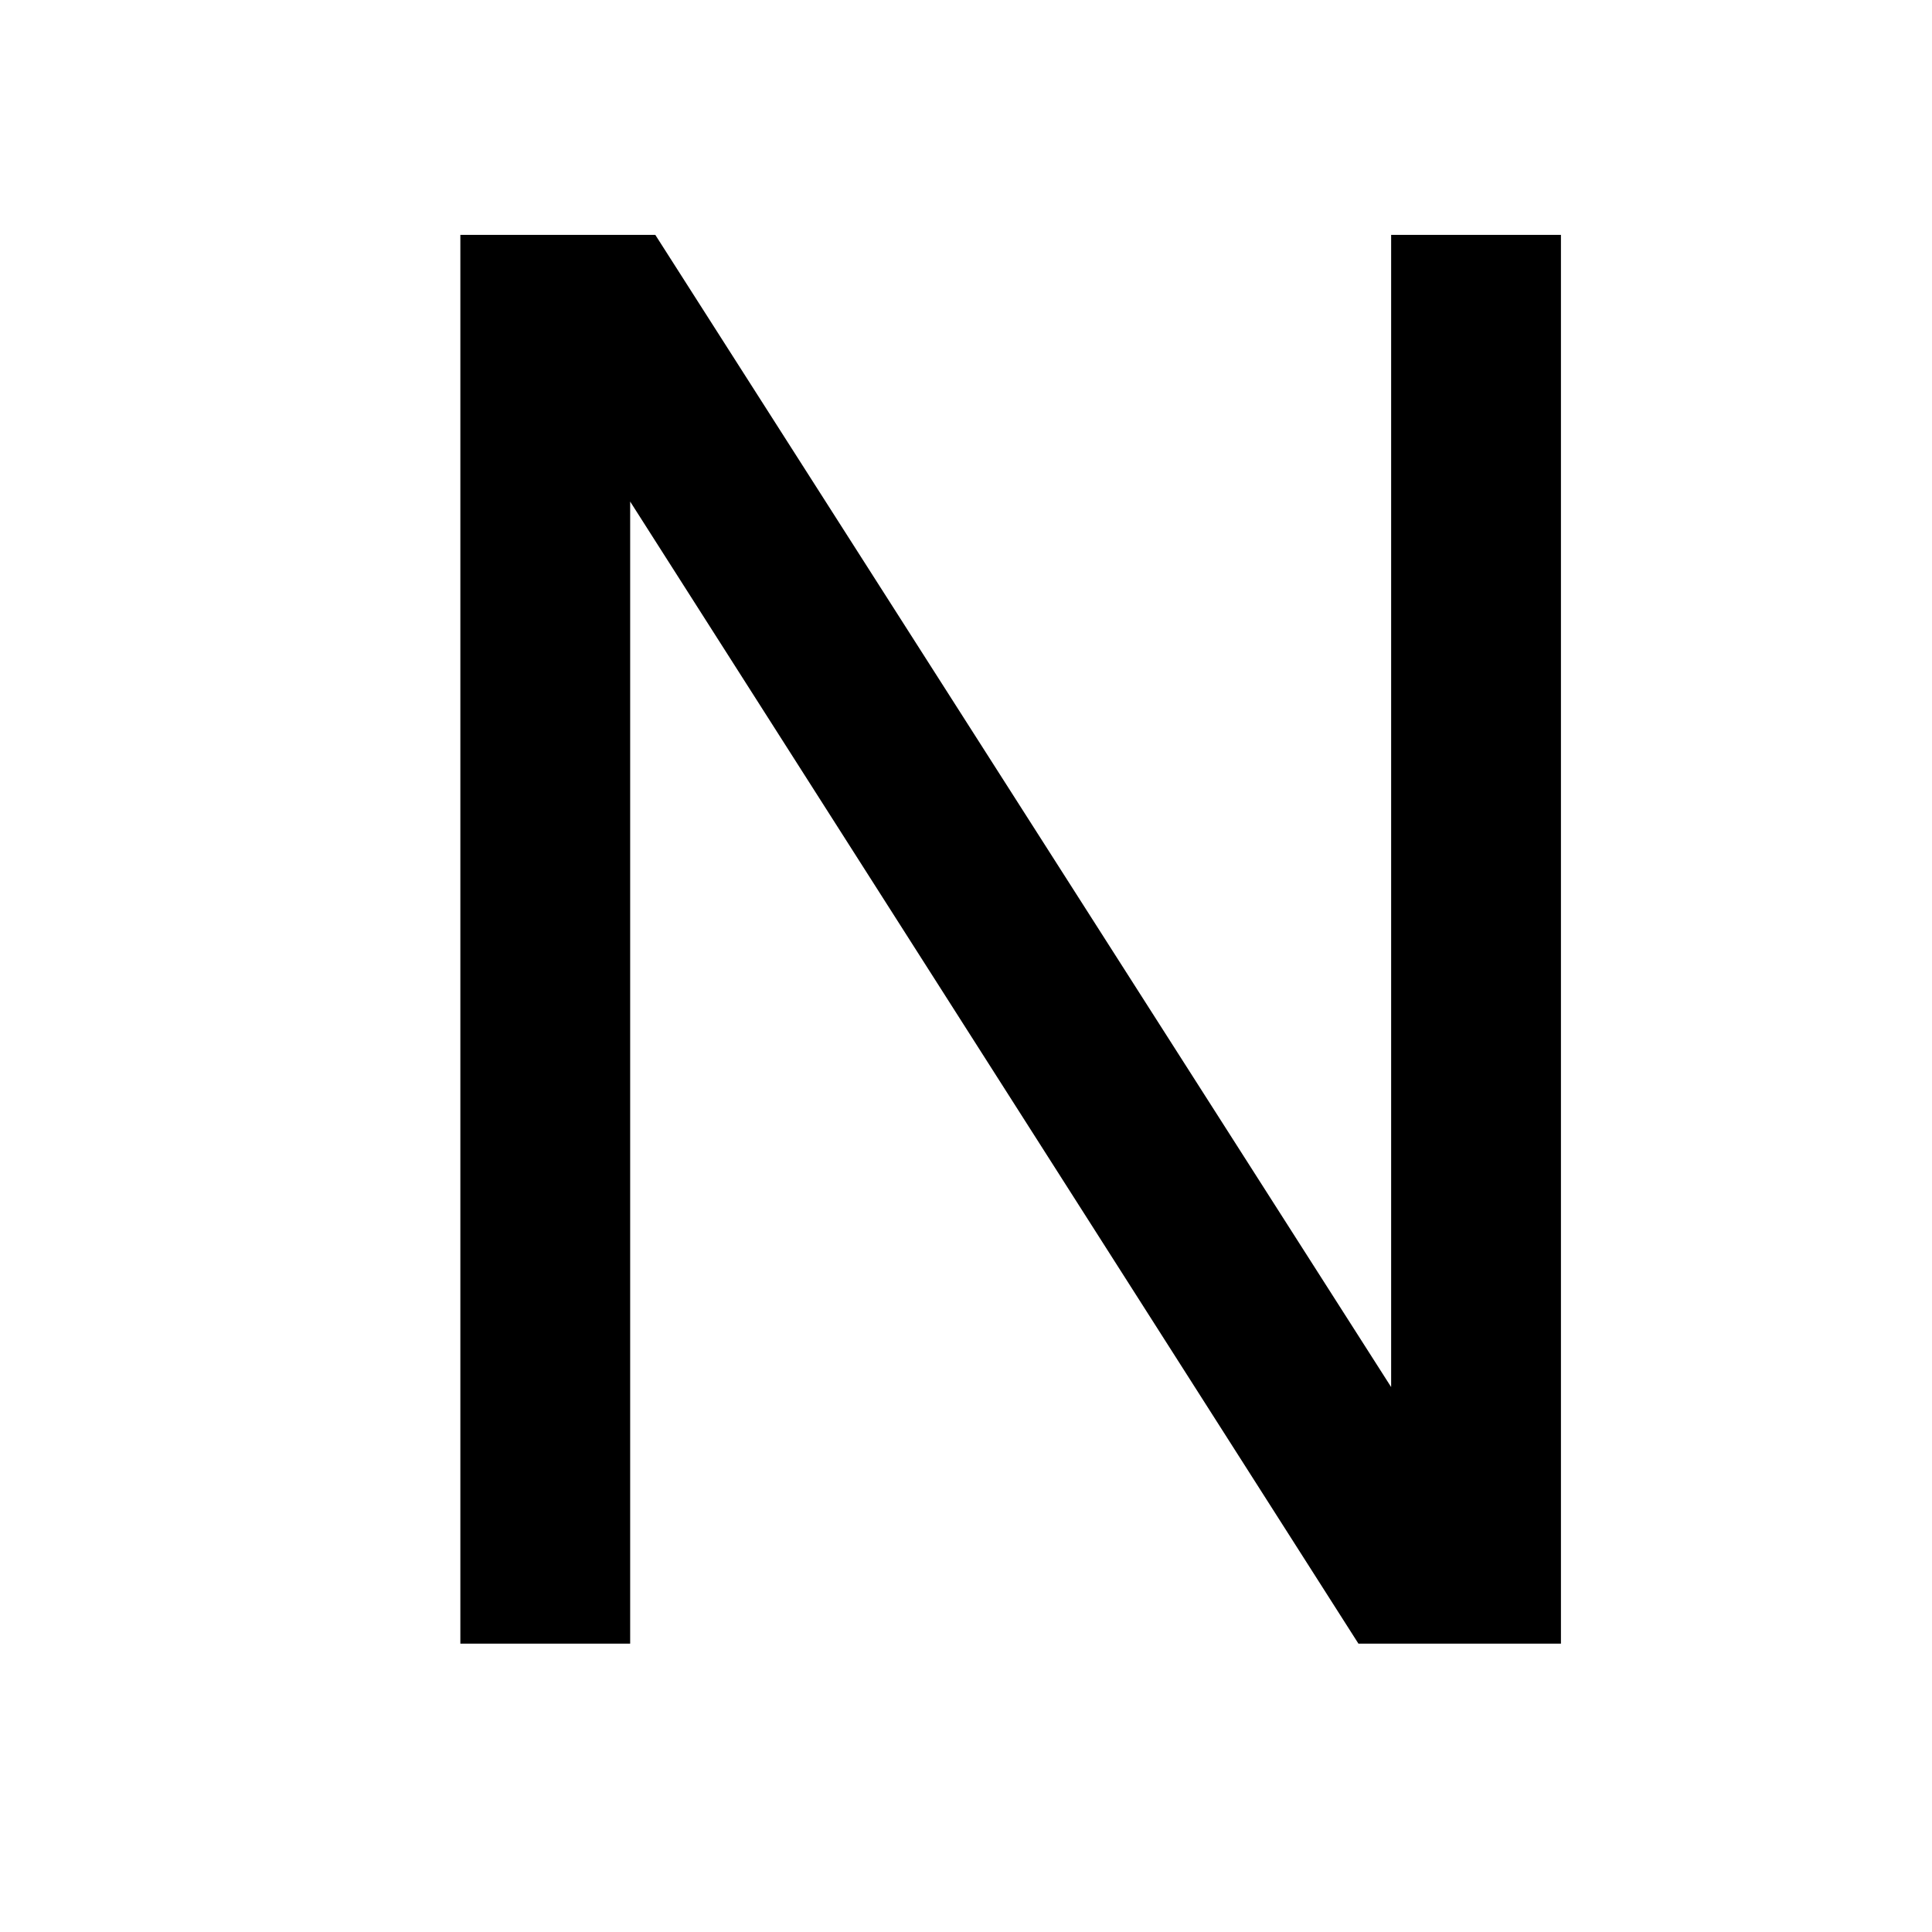
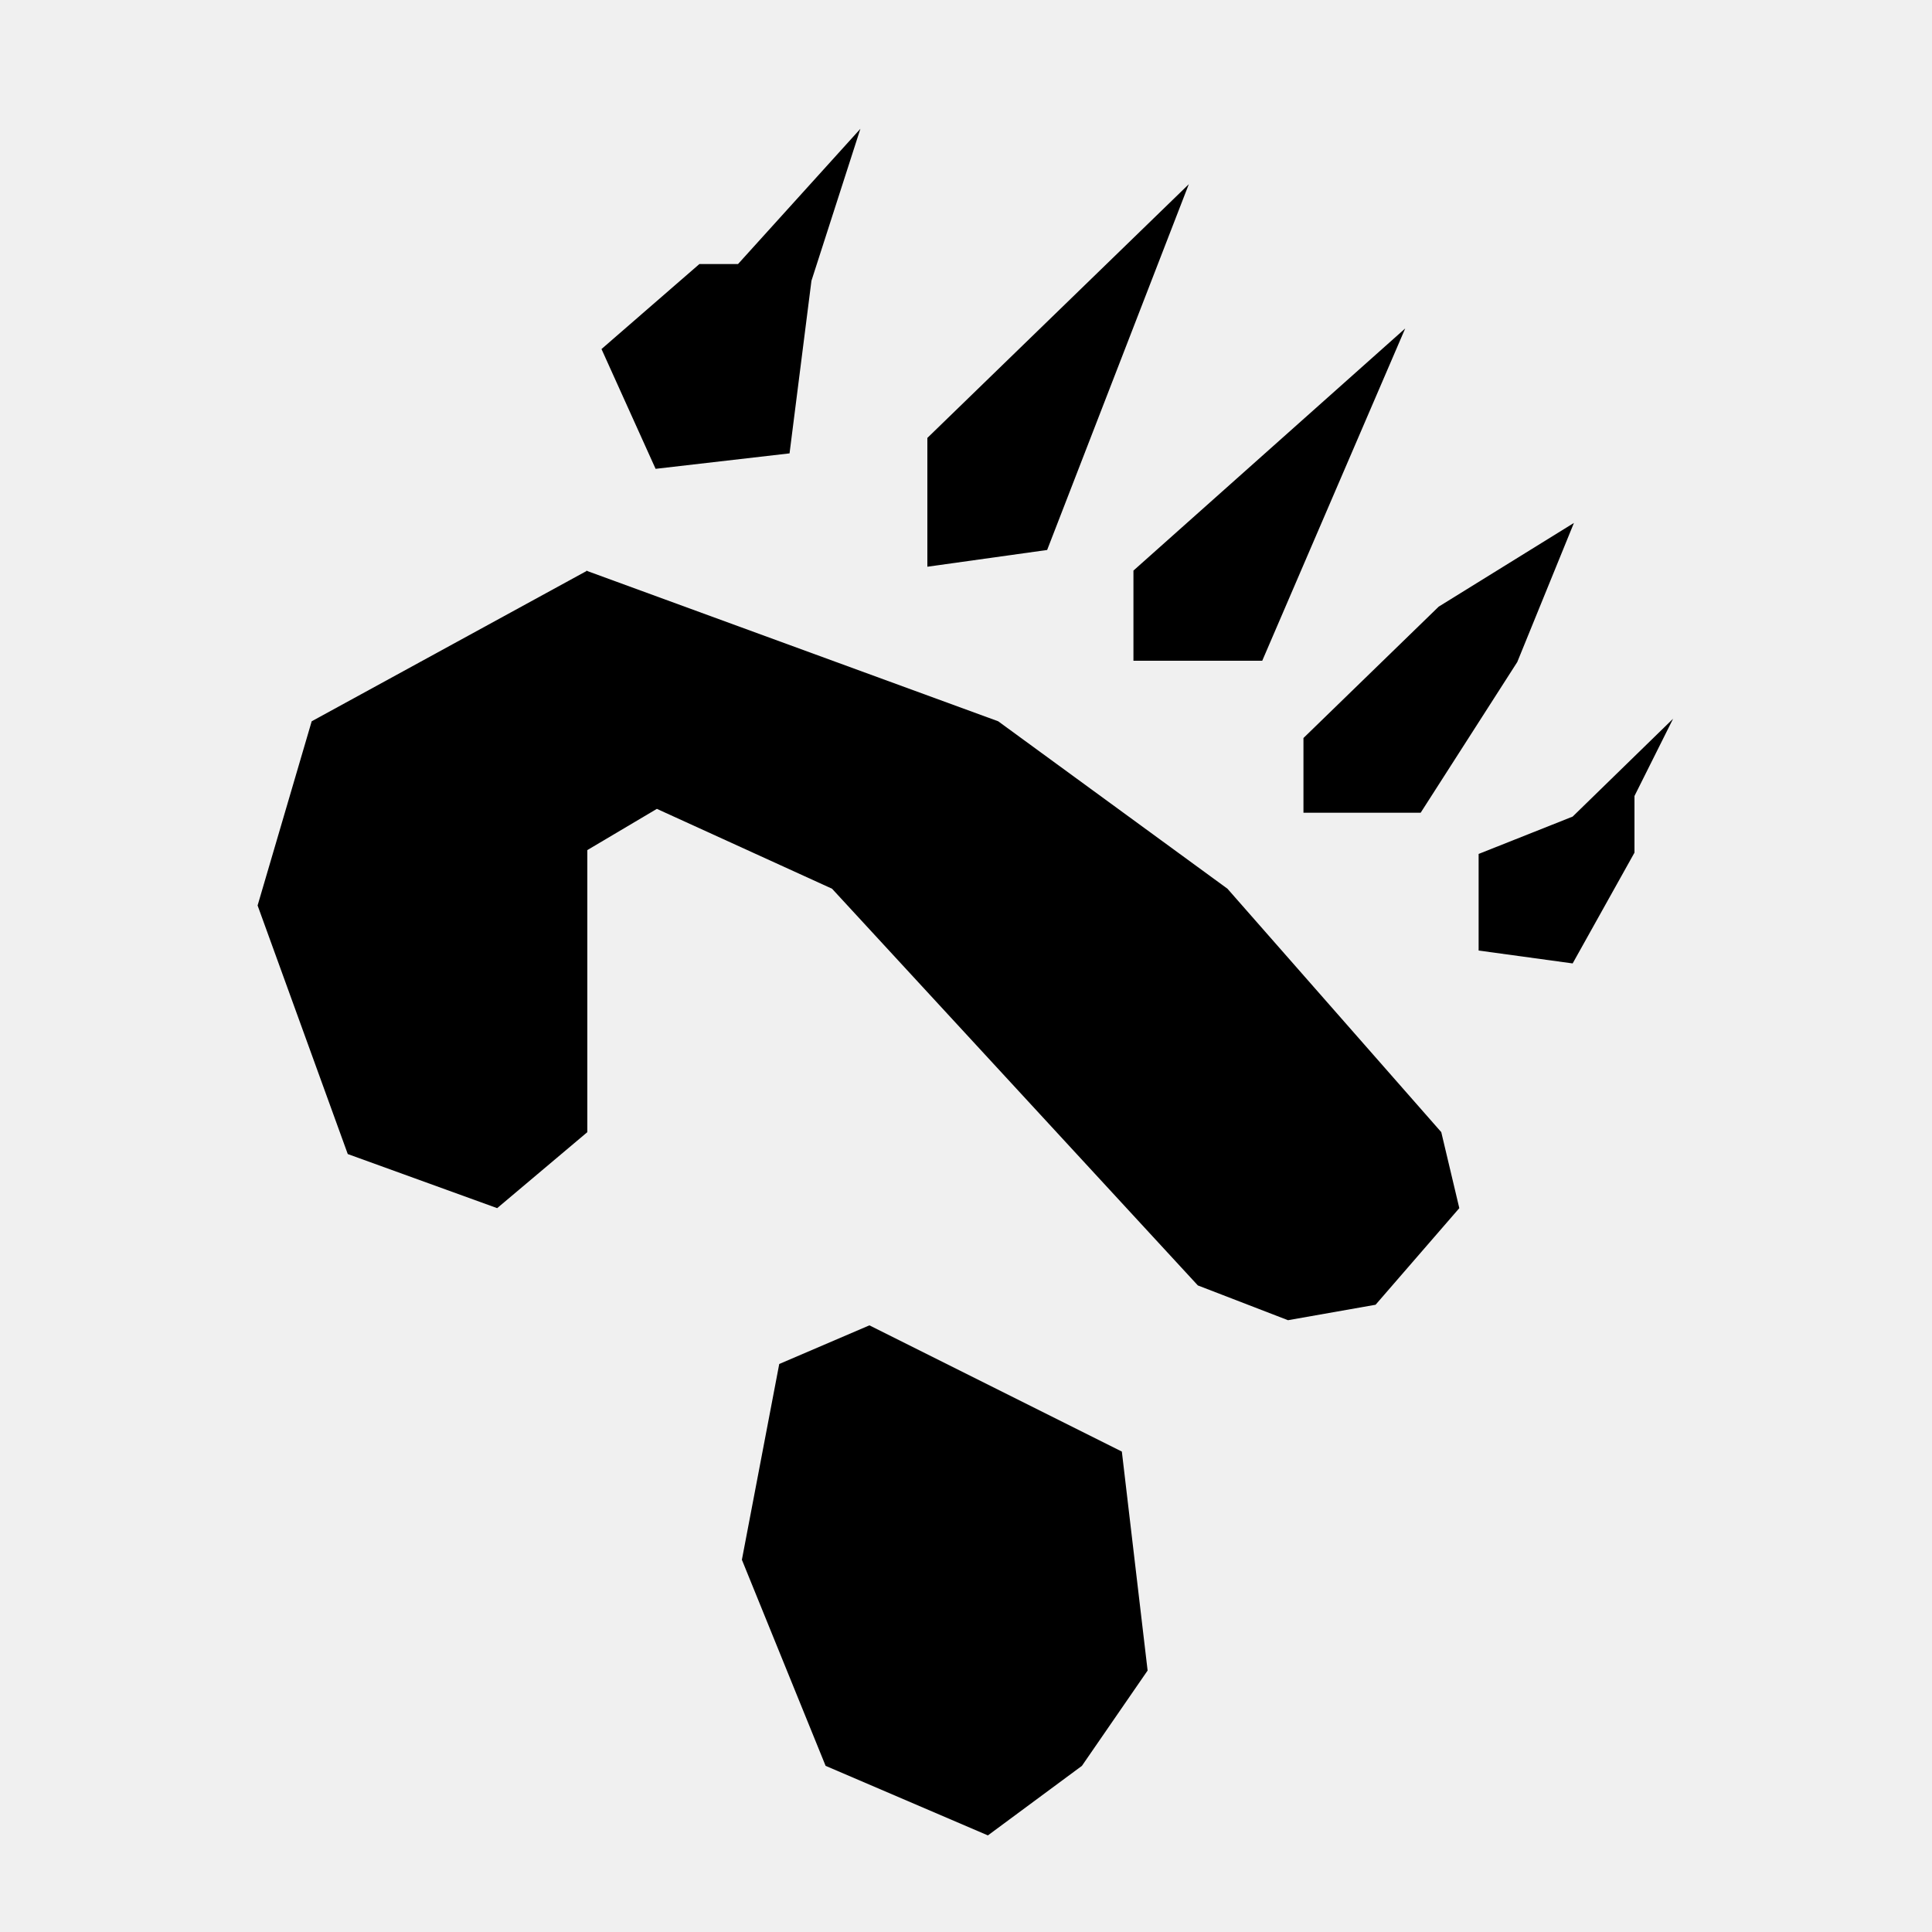
- <svg xmlns="http://www.w3.org/2000/svg" width="24" height="24">
-   <g>
-     <rect fill="#fff" id="canvas_background" height="26" width="26" y="-1" x="-1" />
-     <g display="none" overflow="visible" y="0" x="0" height="100%" width="100%" id="canvasGrid">
-       <rect fill="url(#gridpattern)" stroke-width="0" y="0" x="0" height="100%" width="100%" />
-     </g>
-   </g>
-   <g>
-     <text xml:space="preserve" text-anchor="start" font-family="Helvetica, Arial, sans-serif" font-size="24" id="svg_1" y="20.418" x="3.89" stroke-width="0" stroke="#000" fill="#000000">N</text>
-   </g>
+ <svg xmlns="http://www.w3.org/2000/svg" t="1614070108468" class="icon" viewBox="0 0 1024 1024" version="1.1" p-id="1499" width="200" height="200">
+   <defs>
+     <style type="text/css" />
+   </defs>
+   <path d="M347.477 248.491l-28.672-63.488 51.883-45.056h20.48L456.021 68.267 430.08 148.821l-11.605 91.477-70.997 8.192zM491.52 232.107l138.581-134.485-75.093 193.877-63.488 8.875v-68.267z m109.227 118.101v-47.787l144.043-128.341L669.013 350.208h-66.901z m90.112 40.96l71.68-69.632 71.68-44.373-30.037 73.728-51.2 79.872h-62.123v-40.277z m92.843 61.44l49.835-19.797 53.248-51.883-20.48 40.96v30.037l-32.768 58.709-49.835-6.827v-51.883z m-473.088-150.187l218.453 79.872 121.515 88.747 113.323 129.024 9.557 40.277-44.373 51.2-46.421 8.192-47.787-18.432L441.003 471.04 348.16 428.715l-36.864 21.845v149.504l-47.787 40.277-79.189-28.672L136.533 479.915l28.672-97.621 146.091-79.872z m102.4 420.523l47.787-20.48 133.803 66.901 13.653 116.053-34.816 50.517-49.835 36.864-86.016-36.864-44.373-109.227 19.797-103.765z" fill="" p-id="1500" />
</svg>
